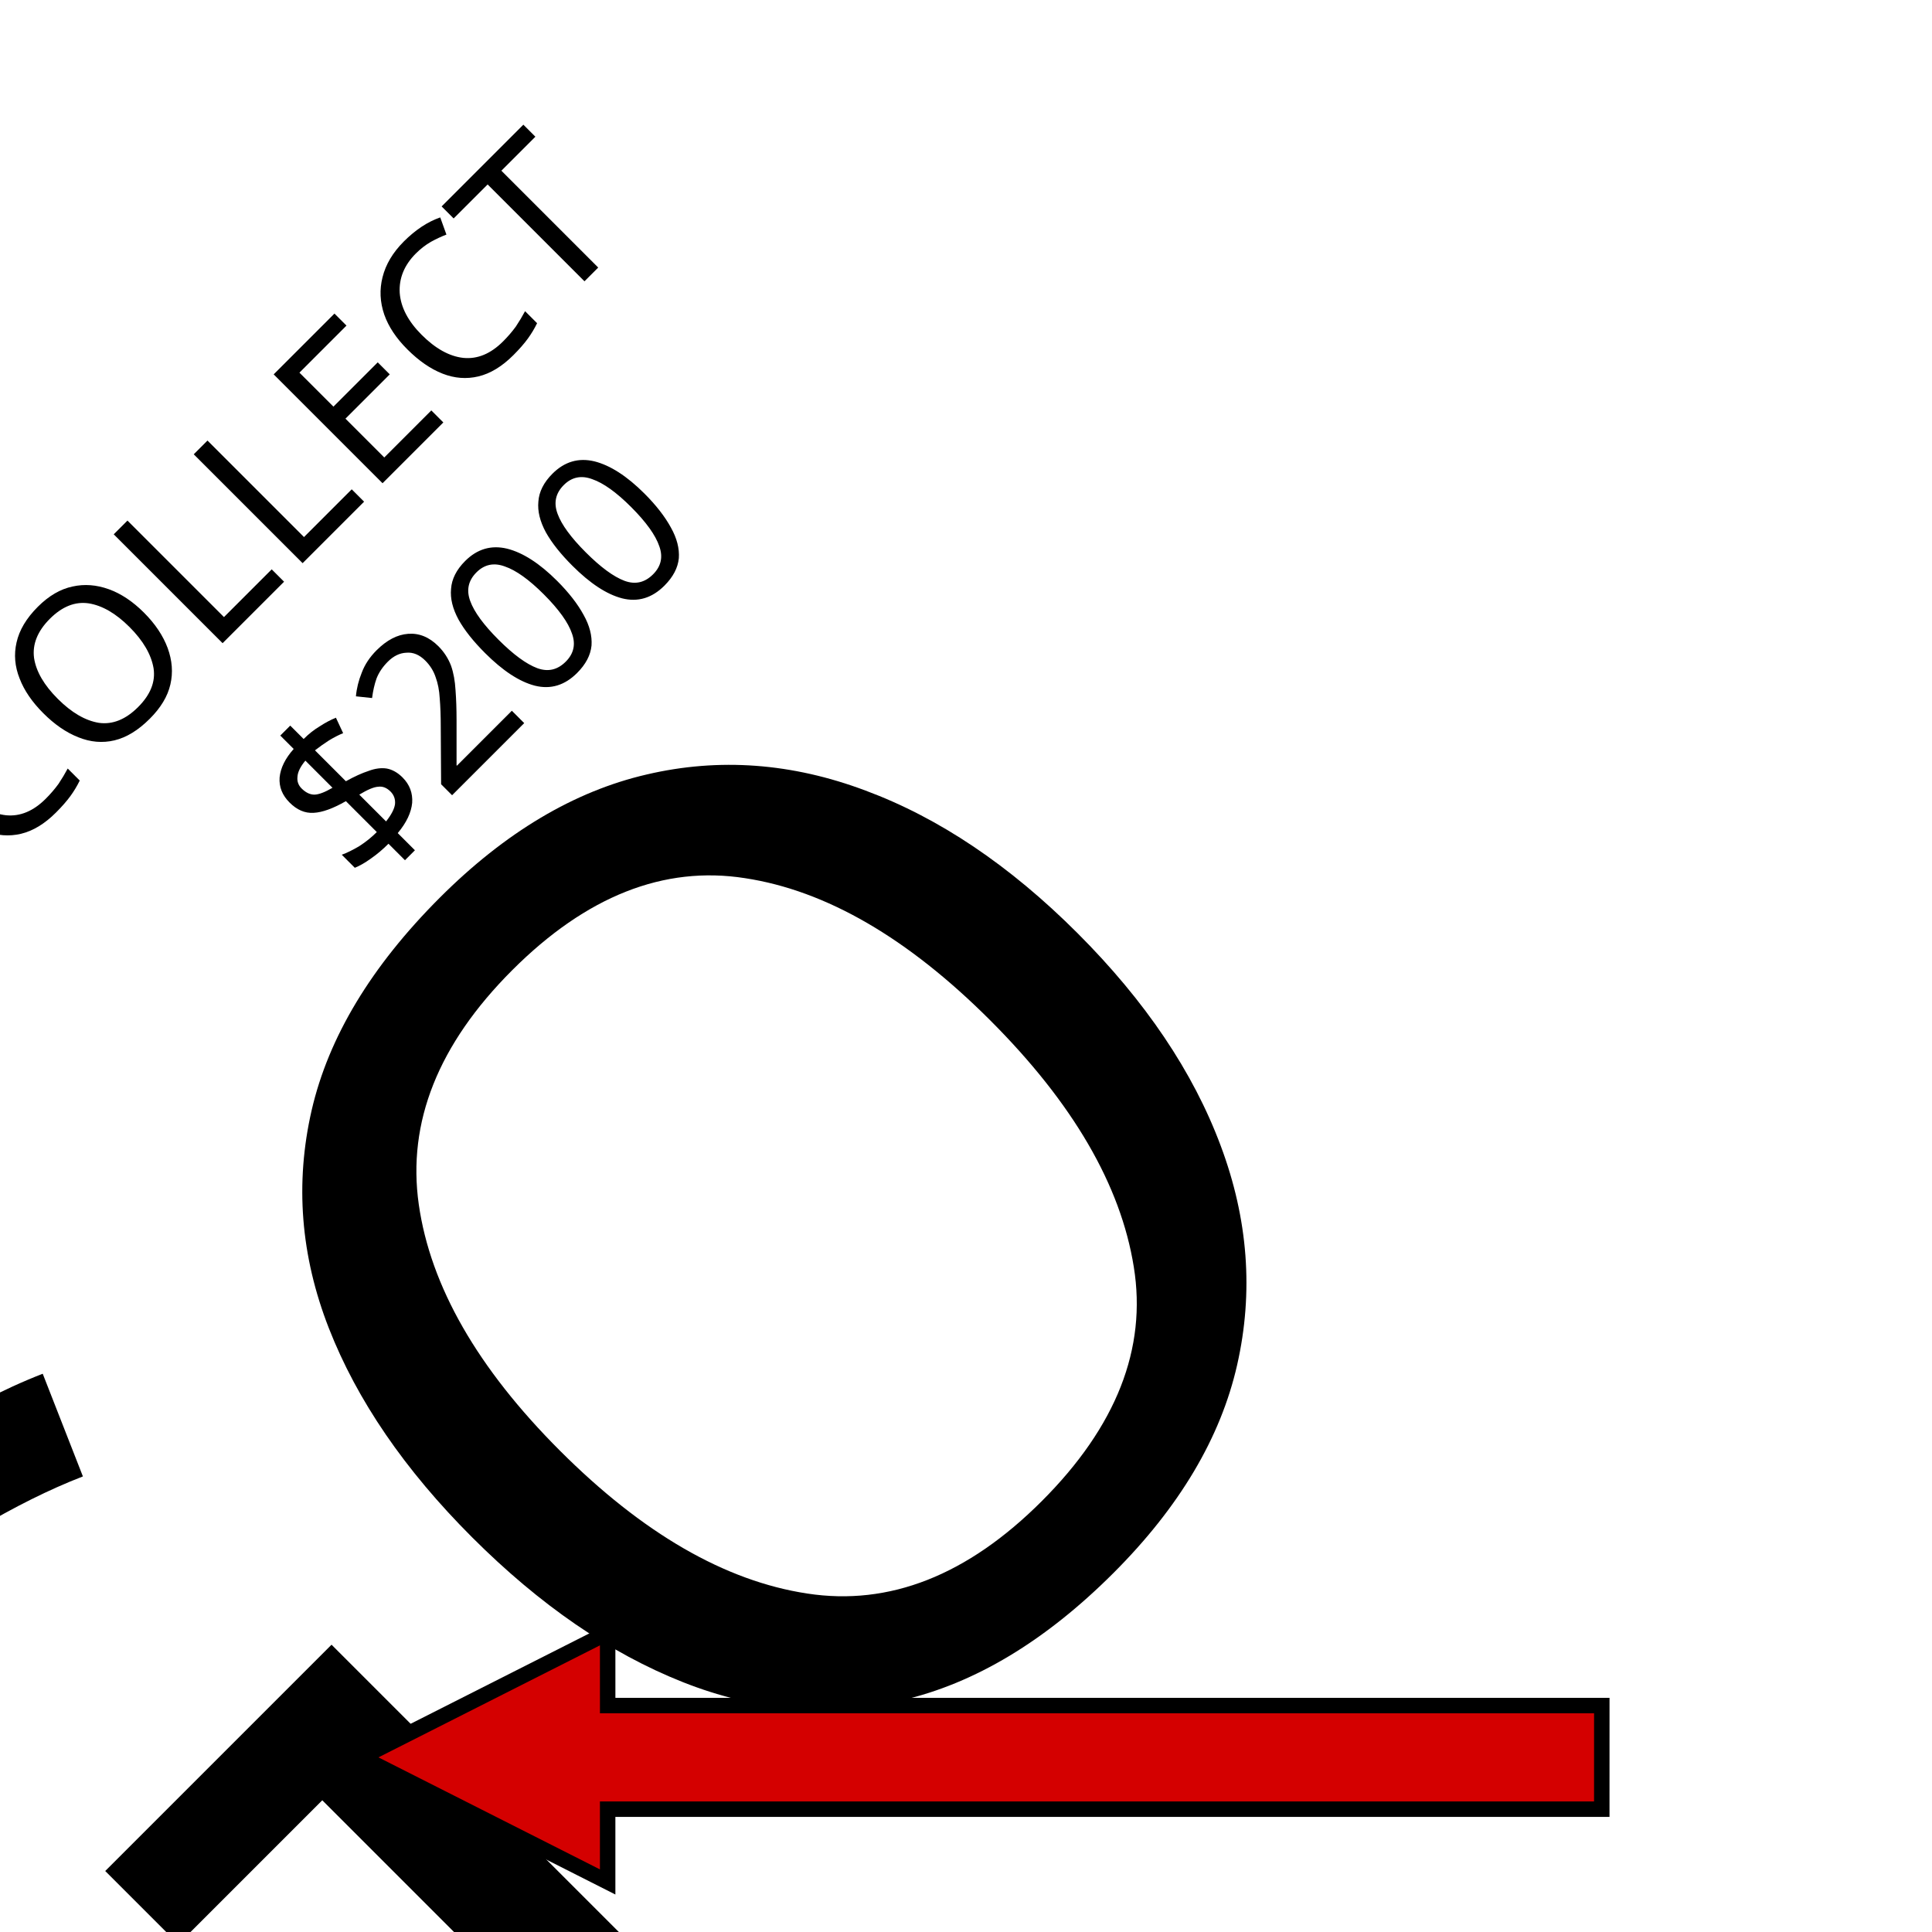
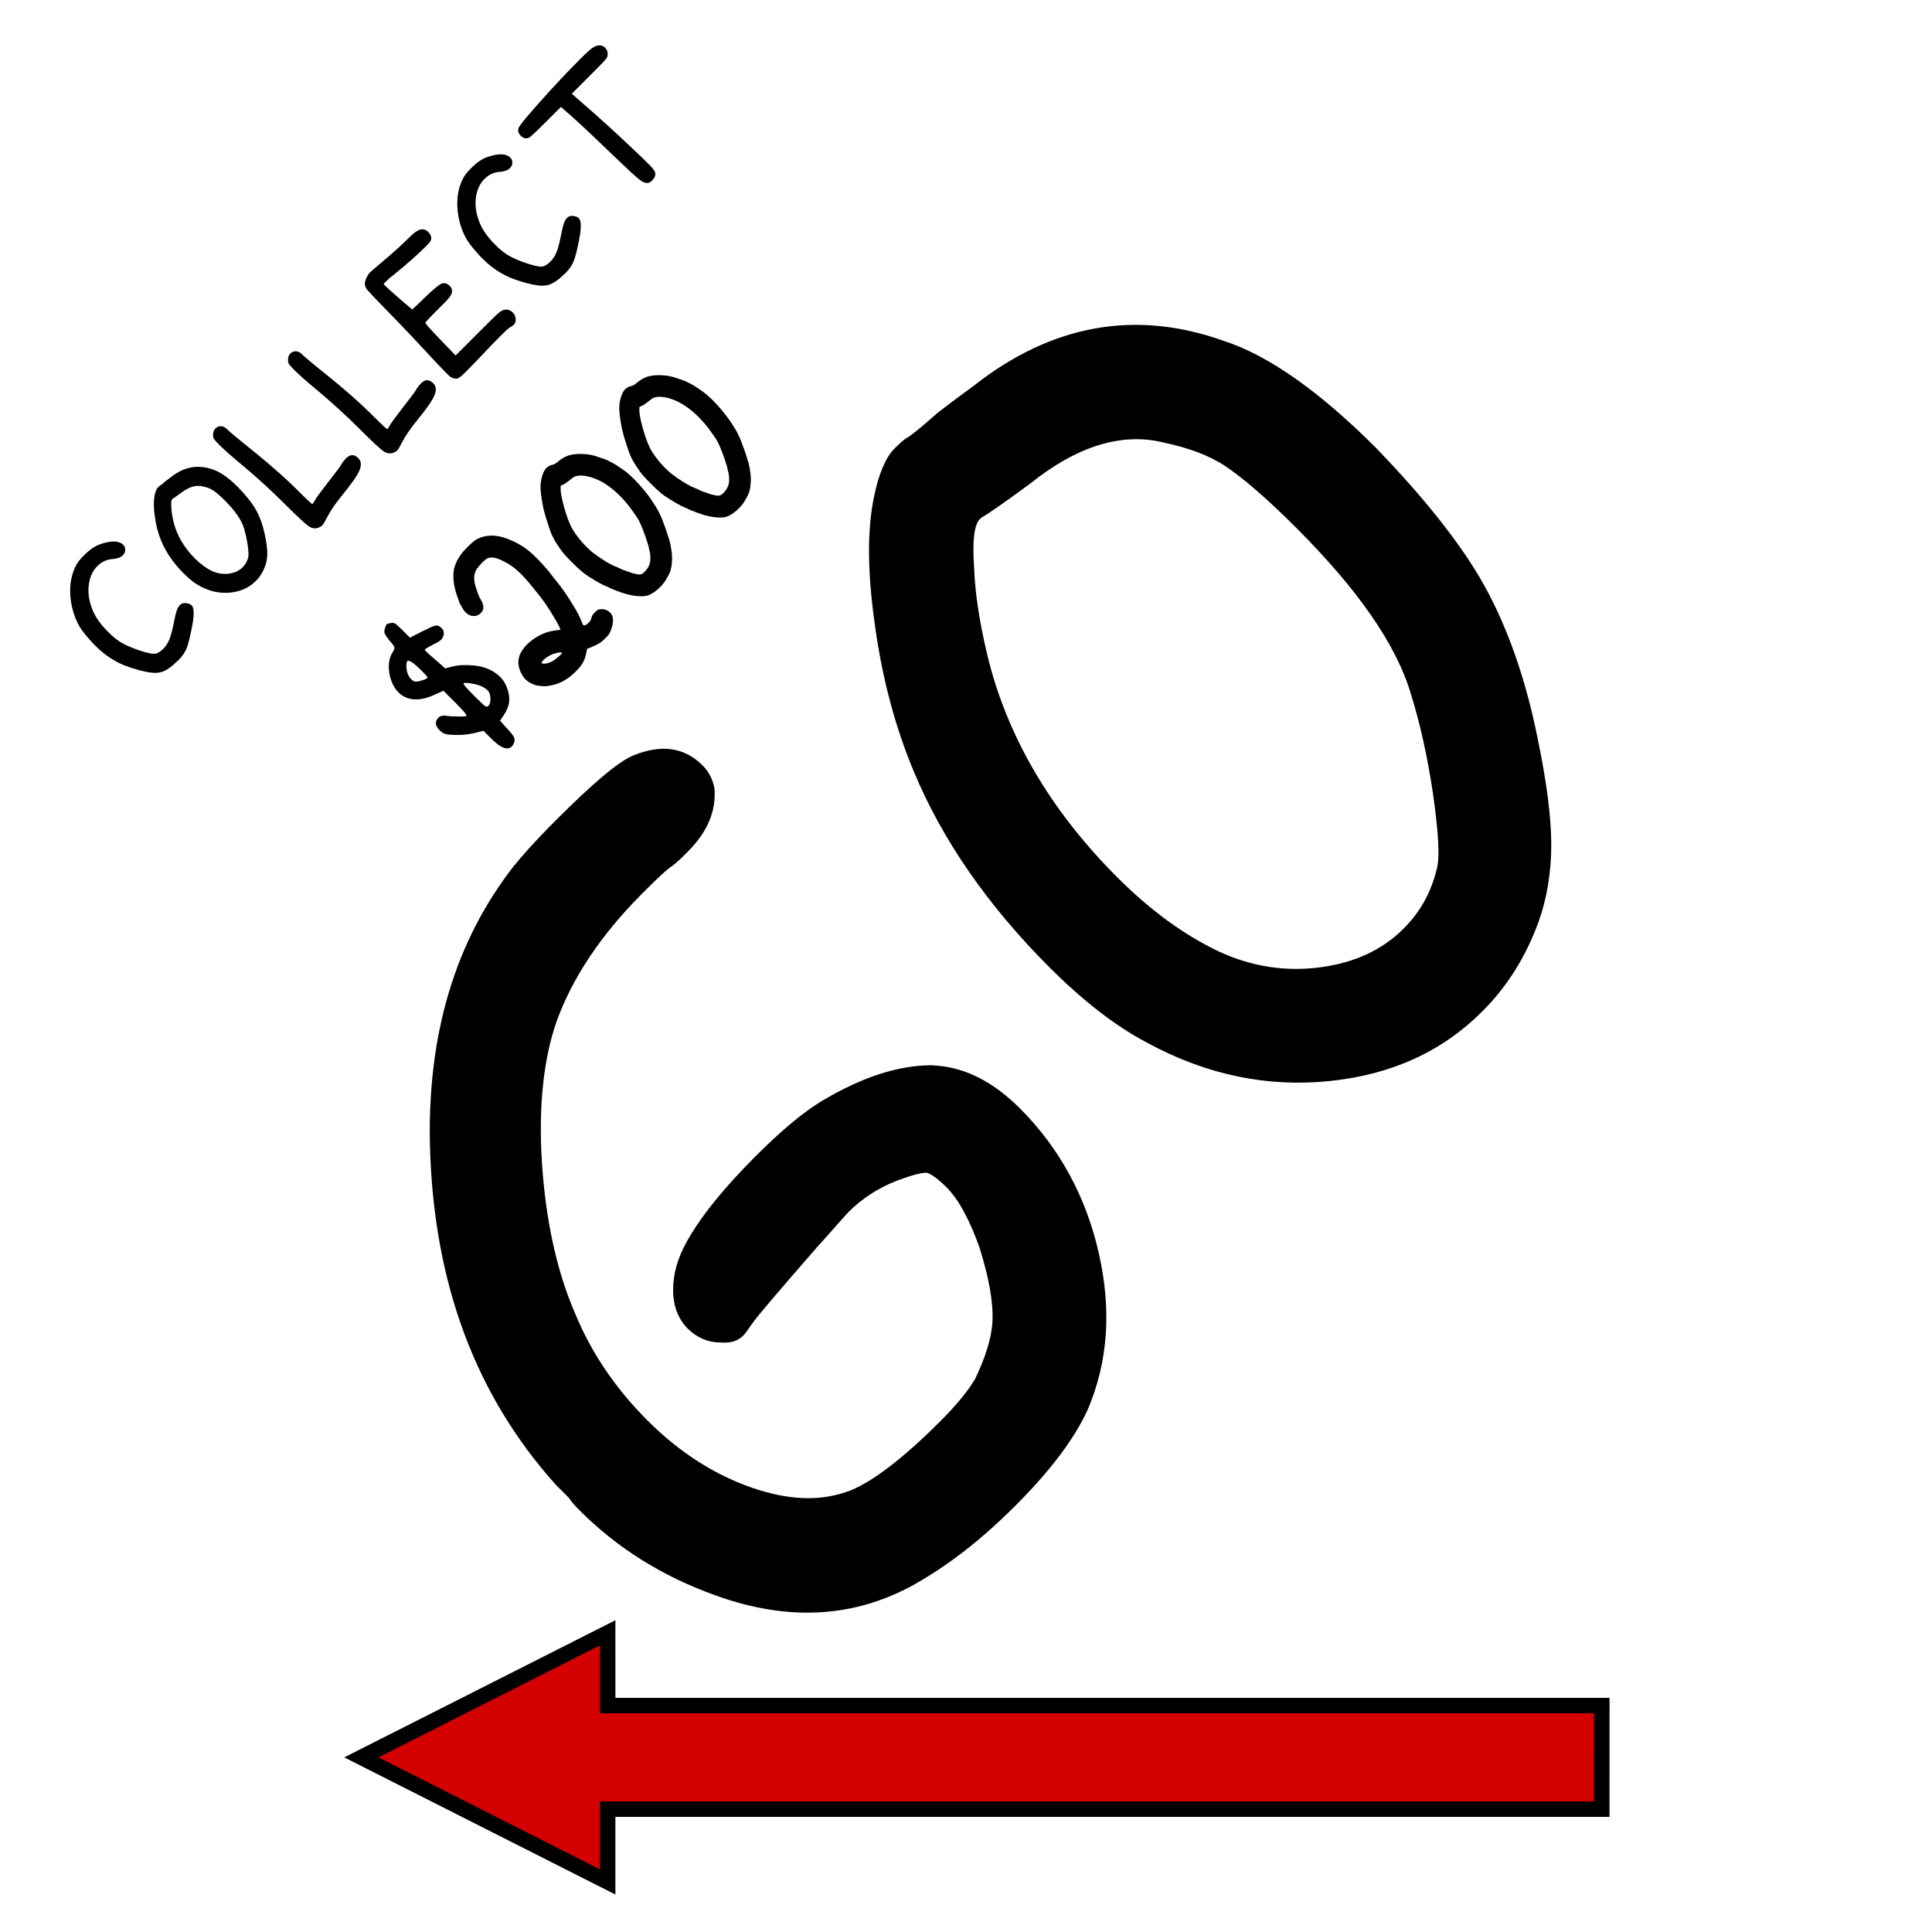
<svg xmlns="http://www.w3.org/2000/svg" xmlns:xlink="http://www.w3.org/1999/xlink" width="50mm" height="50mm" viewBox="0 0 50 50" version="1.1" id="svg1" xml:space="preserve">
  <defs id="defs1">
    <linearGradient id="swatch2">
      <stop style="stop-color:#000000;stop-opacity:1;" offset="0" id="stop2" />
    </linearGradient>
    <linearGradient xlink:href="#swatch2" id="linearGradient2" x1="-51.799" y1="26.68" x2="-16.836" y2="26.68" gradientUnits="userSpaceOnUse" gradientTransform="matrix(-0.8070705,-0.8070705,0.7071068,-0.7071068,-3.908096,-2.977815)" />
  </defs>
  <g id="layer1" transform="matrix(0,1.211292,-1.211292,0,54.92251,-6.456646)">
    <g id="g2" transform="matrix(0.4696016,0.4696016,-0.4696016,0.4696016,25.59535,1.590927)">
-       <text xml:space="preserve" style="font-style:normal;font-weight:normal;font-size:4.682px;font-family:sans-serif;fill:#000000;fill-opacity:1;stroke:none;stroke-width:0.148" x="-24.911" y="-48.465" id="text1" transform="scale(-1)">
-         <tspan id="tspan1" style="font-style:normal;font-variant:normal;font-weight:500;font-stretch:normal;font-size:6.943px;font-family:isaiahFont;-inkscape-font-specification:'isaiahFont, Medium';font-variant-ligatures:normal;font-variant-caps:normal;font-variant-numeric:normal;font-variant-east-asian:normal;text-align:center;text-anchor:middle;stroke-width:0.148" x="-24.911" y="-48.465">COLLECT</tspan>
-         <tspan style="font-style:normal;font-variant:normal;font-weight:500;font-stretch:normal;font-size:6.943px;font-family:isaiahFont;-inkscape-font-specification:'isaiahFont, Medium';font-variant-ligatures:normal;font-variant-caps:normal;font-variant-numeric:normal;font-variant-east-asian:normal;text-align:center;text-anchor:middle;stroke-width:0.148" x="-24.911" y="-39.786" id="tspan2">$200</tspan>
-       </text>
-       <text xml:space="preserve" style="font-style:normal;font-weight:normal;font-size:28.15px;font-family:sans-serif;fill:#000000;fill-opacity:1;stroke:none;stroke-width:0.148" x="-25.059" y="-7.467" id="text1-2" transform="scale(-1)">
-         <tspan id="tspan1-9" style="font-style:normal;font-variant:normal;font-weight:500;font-stretch:normal;font-size:41.746px;font-family:isaiahFont;-inkscape-font-specification:'isaiahFont, Medium';font-variant-ligatures:normal;font-variant-caps:normal;font-variant-numeric:normal;font-variant-east-asian:normal;text-align:center;text-anchor:middle;stroke-width:0.148" x="-25.059" y="-7.467">GO</tspan>
-       </text>
+       <g id="text1" style="font-size:4.682px;stroke-width:0.148" transform="scale(-1)" aria-label="COLLECT&#10;$200">
+         <path style="font-weight:500;font-size:6.943px;font-family:isaiahFont;-inkscape-font-specification:'isaiahFont, Medium';text-align:center;text-anchor:middle" d="m -36.2,-53.547 c 0.125,-0.049 0.271,-0.069 0.437,-0.069 0,0 0,0 0,0 0,0 0.111,0 0.111,0 0.229,0.007 0.417,0.049 0.562,0.125 0,0 0,0 0,0 0.326,0.16 0.493,0.34 0.493,0.528 0,0 0,0 0,0 0,0.062 -0.021,0.111 -0.069,0.16 -0.049,0.049 -0.104,0.069 -0.174,0.069 0,0 0,0 0,0 -0.104,0 -0.208,-0.049 -0.312,-0.139 0,0 0,0 0,0 -0.146,-0.132 -0.319,-0.194 -0.521,-0.194 0,0 0,0 0,0 -0.201,0 -0.403,0.069 -0.597,0.215 -0.194,0.146 -0.354,0.34 -0.472,0.597 0,0 0,0 0,0 -0.118,0.236 -0.181,0.542 -0.181,0.923 0,0 0,0 0,0 0,0.222 0.021,0.403 0.056,0.542 0.035,0.139 0.104,0.326 0.215,0.555 0,0 0,0 0,0 0.118,0.243 0.215,0.396 0.285,0.458 0.062,0.062 0.174,0.09 0.319,0.09 0,0 0,0 0,0 0.132,0 0.25,-0.028 0.368,-0.083 0.118,-0.049 0.299,-0.16 0.548,-0.326 0,0 0,0 0,0 0.201,-0.139 0.347,-0.208 0.451,-0.208 0,0 0,0 0,0 0.076,0 0.139,0.035 0.187,0.097 0,0 0,0 0,0 0.049,0.062 0.076,0.125 0.076,0.181 0,0 0,0 0,0 0,0.118 -0.167,0.285 -0.5,0.507 0,0 0,0 0,0 -0.271,0.181 -0.465,0.299 -0.597,0.354 -0.132,0.056 -0.285,0.083 -0.451,0.083 0,0 0,0 0,0 -0.014,0 -0.035,0 -0.062,-0.007 -0.028,0 -0.049,0 -0.069,0 0,0 0,0 0,0 -0.257,-0.007 -0.451,-0.056 -0.569,-0.139 -0.125,-0.076 -0.264,-0.25 -0.417,-0.514 0,0 0,0 0,0 -0.16,-0.278 -0.278,-0.535 -0.34,-0.771 -0.069,-0.229 -0.104,-0.493 -0.104,-0.785 0,0 0,0 0,0 0,-0.104 0,-0.181 0.007,-0.236 0,0 0,0 0,0 0.014,-0.299 0.049,-0.521 0.104,-0.68 0,0 0,0 0,0 0.111,-0.319 0.278,-0.597 0.493,-0.833 0.215,-0.236 0.451,-0.403 0.722,-0.5 z m 4.082,0.715 c -0.187,-0.028 -0.292,-0.049 -0.312,-0.056 0,0 0,0 0,0 0,0 -0.014,0 -0.014,0 -0.042,0 -0.111,0.056 -0.201,0.16 -0.097,0.104 -0.187,0.229 -0.278,0.375 0,0 0,0 0,0 -0.236,0.382 -0.354,0.833 -0.354,1.34 0,0 0,0 0,0 0,0.25 0.035,0.472 0.104,0.667 0,0 0,0 0,0 0.069,0.187 0.181,0.333 0.326,0.444 0.146,0.111 0.299,0.167 0.458,0.167 0,0 0,0 0,0 0.132,0 0.243,-0.035 0.347,-0.097 0,0 0,0 0,0 0.062,-0.035 0.153,-0.139 0.278,-0.305 0.118,-0.16 0.215,-0.312 0.292,-0.458 0,0 0,0 0,0 0.132,-0.243 0.194,-0.597 0.194,-1.062 0,0 0,0 0,0 0,-0.229 -0.014,-0.396 -0.035,-0.5 -0.021,-0.104 -0.069,-0.208 -0.146,-0.326 0,0 0,0 0,0 -0.118,-0.194 -0.34,-0.312 -0.66,-0.347 z m -0.639,-0.542 c 0.104,-0.069 0.194,-0.104 0.257,-0.104 0,0 0,0 0,0 0.035,0 0.069,0 0.09,0.007 0,0 0,0 0,0 0.028,0.007 0.097,0.014 0.208,0.021 0.111,0.014 0.194,0.028 0.243,0.035 0,0 0,0 0,0 0.521,0.062 0.896,0.319 1.111,0.771 0,0 0,0 0,0 0.118,0.229 0.174,0.562 0.174,0.986 0,0 0,0 0,0 -0.007,0.375 -0.042,0.687 -0.111,0.93 -0.069,0.243 -0.194,0.507 -0.375,0.778 0,0 0,0 0,0 -0.132,0.201 -0.25,0.354 -0.354,0.458 -0.104,0.104 -0.222,0.187 -0.34,0.243 0,0 0,0 0,0 -0.181,0.083 -0.361,0.125 -0.548,0.125 0,0 0,0 0,0 -0.305,0 -0.583,-0.104 -0.84,-0.312 -0.257,-0.208 -0.444,-0.486 -0.548,-0.84 0,0 0,0 0,0 -0.056,-0.181 -0.083,-0.396 -0.083,-0.653 0,0 0,0 0,0 0,-0.465 0.076,-0.889 0.229,-1.257 0,0 0,0 0,0 0.097,-0.236 0.229,-0.465 0.403,-0.694 0.167,-0.222 0.326,-0.389 0.486,-0.493 z m 2.708,-0.049 c 0.062,-0.062 0.125,-0.09 0.201,-0.09 0,0 0,0 0,0 0.069,0 0.125,0.028 0.174,0.076 0.049,0.056 0.069,0.125 0.069,0.215 0,0 0,0 0,0 0,0.118 0.035,0.514 0.111,1.187 0,0 0,0 0,0 0.069,0.701 0.104,1.277 0.104,1.743 0,0 0,0 0,0 0,0.472 0.007,0.708 0.028,0.708 0,0 0,0 0,0 0.021,0 0.076,-0.014 0.153,-0.035 0,0 0,0 0,0 0.069,-0.021 0.292,-0.056 0.673,-0.104 0.382,-0.049 0.597,-0.076 0.66,-0.09 0,0 0,0 0,0 0.118,-0.035 0.222,-0.049 0.319,-0.049 0,0 0,0 0,0 0.187,0 0.278,0.09 0.278,0.278 0,0 0,0 0,0 0,0.132 -0.083,0.236 -0.257,0.305 -0.174,0.069 -0.507,0.125 -0.993,0.174 0,0 0,0 0,0 -0.34,0.035 -0.604,0.09 -0.798,0.153 0,0 0,0 0,0 -0.16,0.049 -0.257,0.076 -0.305,0.076 0,0 0,0 0,0 -0.028,0 -0.069,-0.014 -0.132,-0.035 0,0 0,0 0,0 -0.104,-0.049 -0.174,-0.139 -0.194,-0.271 -0.021,-0.125 -0.035,-0.465 -0.035,-1.014 0,0 0,0 0,0 0,-0.618 -0.028,-1.208 -0.076,-1.784 0,0 0,0 0,0 -0.049,-0.493 -0.069,-0.854 -0.069,-1.076 0,0 0,0 0,0 0,-0.125 0.007,-0.208 0.014,-0.25 0.007,-0.035 0.035,-0.076 0.076,-0.118 z m 3.409,0 c 0.062,-0.062 0.125,-0.09 0.201,-0.09 0,0 0,0 0,0 0.069,0 0.125,0.028 0.174,0.076 0.049,0.056 0.069,0.125 0.069,0.215 0,0 0,0 0,0 0,0.118 0.035,0.514 0.111,1.187 0,0 0,0 0,0 0.069,0.701 0.104,1.277 0.104,1.743 0,0 0,0 0,0 0,0.472 0.007,0.708 0.028,0.708 0,0 0,0 0,0 0.021,0 0.076,-0.014 0.153,-0.035 0,0 0,0 0,0 0.069,-0.021 0.292,-0.056 0.673,-0.104 0.382,-0.049 0.597,-0.076 0.66,-0.09 0,0 0,0 0,0 0.118,-0.035 0.222,-0.049 0.319,-0.049 0,0 0,0 0,0 0.187,0 0.278,0.09 0.278,0.278 0,0 0,0 0,0 0,0.132 -0.083,0.236 -0.257,0.305 -0.174,0.069 -0.507,0.125 -0.993,0.174 0,0 0,0 0,0 -0.34,0.035 -0.604,0.09 -0.798,0.153 0,0 0,0 0,0 -0.16,0.049 -0.257,0.076 -0.305,0.076 0,0 0,0 0,0 -0.028,0 -0.069,-0.014 -0.132,-0.035 0,0 0,0 0,0 -0.104,-0.049 -0.174,-0.139 -0.194,-0.271 -0.021,-0.125 -0.035,-0.465 -0.035,-1.014 0,0 0,0 0,0 0,-0.618 -0.028,-1.208 -0.076,-1.784 0,0 0,0 0,0 -0.049,-0.493 -0.069,-0.854 -0.069,-1.076 0,0 0,0 0,0 0,-0.125 0.007,-0.208 0.014,-0.25 0.007,-0.035 0.035,-0.076 0.076,-0.118 z m 3.673,-0.09 c 0.021,-0.007 0.042,-0.007 0.062,-0.014 0.021,-0.007 0.042,-0.007 0.056,-0.014 0.014,-0.007 0.028,-0.007 0.028,-0.007 0,0 0,0 0,0 0.028,0 0.25,0.014 0.66,0.049 0.41,0.035 0.75,0.049 1.007,0.049 0,0 0,0 0,0 0.201,0 0.347,0.014 0.437,0.049 0.09,0.035 0.146,0.097 0.167,0.187 0,0 0,0 0,0 0.007,0.014 0.007,0.035 0.007,0.069 0,0 0,0 0,0 0,0.132 -0.049,0.222 -0.139,0.257 0,0 0,0 0,0 -0.028,0.014 -0.111,0.021 -0.257,0.021 0,0 0,0 0,0 -0.354,0 -0.805,-0.028 -1.354,-0.083 0,0 0,0 0,0 -0.132,-0.021 -0.257,-0.028 -0.375,-0.028 0,0 0,0 0,0 -0.042,0 -0.069,0.007 -0.069,0.007 0,0 0,0 0,0 -0.007,0.021 -0.007,0.042 -0.007,0.069 0,0 0,0 0,0 0,0.132 0.014,0.361 0.035,0.673 0.021,0.312 0.042,0.486 0.042,0.486 0,0 0.187,0.014 0.542,0.014 0,0 0,0 0,0 0.368,0.007 0.597,0.028 0.701,0.062 0.097,0.035 0.146,0.125 0.146,0.257 0,0 0,0 0,0 0,0.069 -0.035,0.132 -0.097,0.181 0,0 0,0 0,0 -0.062,0.049 -0.208,0.069 -0.43,0.069 0,0 0,0 0,0 0,0 -0.257,0 -0.257,0 0,0 -0.229,0 -0.229,0 -0.243,0 -0.368,0.007 -0.382,0.021 0,0 0,0 0,0 -0.021,0.028 -0.035,0.271 -0.042,0.736 0,0 0,0 0,0 0,0 -0.014,0.694 -0.014,0.694 0,0 1.021,0 1.021,0 0.451,0 0.743,0 0.868,0.007 0.118,0.007 0.201,0.028 0.25,0.056 0,0 0,0 0,0 0.09,0.056 0.139,0.146 0.139,0.264 0,0 0,0 0,0 0,0.097 -0.042,0.181 -0.118,0.243 0,0 0,0 0,0 -0.042,0.035 -0.083,0.056 -0.125,0.056 0,0 0,0 0,0 -0.035,0 -0.083,-0.007 -0.146,-0.028 0,0 0,0 0,0 -0.069,-0.014 -0.194,-0.021 -0.375,-0.021 0,0 0,0 0,0 -0.312,0 -0.604,0.007 -0.868,0.014 0,0 0,0 0,0 -0.271,0.007 -0.542,0.014 -0.819,0.014 0,0 0,0 0,0 -0.187,0 -0.299,-0.021 -0.333,-0.056 0,0 0,0 0,0 -0.049,-0.049 -0.083,-0.111 -0.097,-0.181 0,0 0,0 0,0 -0.007,-0.014 -0.007,-0.076 -0.007,-0.194 0,0 0,0 0,0 0,-0.222 0.007,-0.493 0.021,-0.812 0,0 0,0 0,0 0.021,-0.555 0.042,-1.194 0.049,-1.923 0,0 0,0 0,0 0.007,-0.514 0.014,-0.819 0.021,-0.91 0.007,-0.09 0.028,-0.16 0.069,-0.208 0,0 0,0 0,0 0.049,-0.056 0.125,-0.097 0.215,-0.125 z m 4.381,-0.035 c 0.125,-0.049 0.271,-0.069 0.437,-0.069 0,0 0,0 0,0 0,0 0.111,0 0.111,0 0.229,0.007 0.417,0.049 0.562,0.125 0,0 0,0 0,0 0.326,0.16 0.493,0.34 0.493,0.528 0,0 0,0 0,0 0,0.062 -0.021,0.111 -0.069,0.16 -0.049,0.049 -0.104,0.069 -0.174,0.069 0,0 0,0 0,0 -0.104,0 -0.208,-0.049 -0.312,-0.139 0,0 0,0 0,0 -0.146,-0.132 -0.319,-0.194 -0.521,-0.194 0,0 0,0 0,0 -0.201,0 -0.403,0.069 -0.597,0.215 -0.194,0.146 -0.354,0.34 -0.472,0.597 0,0 0,0 0,0 -0.118,0.236 -0.181,0.542 -0.181,0.923 0,0 0,0 0,0 0,0.222 0.021,0.403 0.056,0.542 0.035,0.139 0.104,0.326 0.215,0.555 0,0 0,0 0,0 0.118,0.243 0.215,0.396 0.285,0.458 0.062,0.062 0.174,0.09 0.319,0.09 0,0 0,0 0,0 0.132,0 0.25,-0.028 0.368,-0.083 0.118,-0.049 0.299,-0.16 0.548,-0.326 0,0 0,0 0,0 0.201,-0.139 0.347,-0.208 0.451,-0.208 0,0 0,0 0,0 0.076,0 0.139,0.035 0.187,0.097 0,0 0,0 0,0 0.049,0.062 0.076,0.125 0.076,0.181 0,0 0,0 0,0 0,0.118 -0.167,0.285 -0.5,0.507 0,0 0,0 0,0 -0.271,0.181 -0.465,0.299 -0.597,0.354 -0.132,0.056 -0.285,0.083 -0.451,0.083 0,0 0,0 0,0 -0.014,0 -0.035,0 -0.062,-0.007 -0.028,0 -0.049,0 -0.069,0 0,0 0,0 0,0 -0.257,-0.007 -0.451,-0.056 -0.569,-0.139 -0.125,-0.076 -0.264,-0.25 -0.417,-0.514 0,0 0,0 0,0 -0.16,-0.278 -0.278,-0.535 -0.34,-0.771 -0.069,-0.229 -0.104,-0.493 -0.104,-0.785 0,0 0,0 0,0 0,-0.104 0,-0.181 0.007,-0.236 0,0 0,0 0,0 0.014,-0.299 0.049,-0.521 0.104,-0.68 0,0 0,0 0,0 0.111,-0.319 0.278,-0.597 0.493,-0.833 0.215,-0.236 0.451,-0.403 0.722,-0.5 z m 4.2,-0.042 c 0.43,-0.021 0.826,-0.028 1.194,-0.028 0,0 0,0 0,0 0.319,0 0.514,0.007 0.59,0.028 0,0 0,0 0,0 0.09,0.021 0.16,0.056 0.208,0.104 0.049,0.056 0.069,0.118 0.069,0.181 0,0 0,0 0,0 0,0.076 -0.028,0.139 -0.09,0.201 0,0 0,0 0,0 -0.035,0.035 -0.083,0.062 -0.132,0.069 -0.049,0.007 -0.187,0.014 -0.403,0.014 0,0 0,0 0,0 0,0 -0.368,0 -0.368,0 0,0 -0.812,0 -0.812,0 0,0 0.021,0.347 0.021,0.347 0.056,0.757 0.097,1.59 0.118,2.499 0,0 0,0 0,0 0.007,0.174 0.007,0.361 0.007,0.562 0,0 0,0 0,0 0,0.16 -0.021,0.264 -0.062,0.305 0,0 0,0 0,0 -0.049,0.062 -0.132,0.09 -0.25,0.09 0,0 0,0 0,0 -0.049,0 -0.09,-0.014 -0.125,-0.035 0,0 0,0 0,0 -0.069,-0.049 -0.111,-0.146 -0.125,-0.285 -0.021,-0.132 -0.035,-0.548 -0.049,-1.243 0,0 0,0 0,0 -0.014,-0.84 -0.035,-1.437 -0.056,-1.777 0,0 0,0 0,0 0,0 -0.028,-0.41 -0.028,-0.41 0,0 -0.673,0 -0.673,0 -0.451,0 -0.701,-0.007 -0.757,-0.028 0,0 0,0 0,0 -0.09,-0.035 -0.139,-0.111 -0.139,-0.229 0,0 0,0 0,0 0,-0.104 0.042,-0.181 0.118,-0.222 0,0 0,0 0,0 0.083,-0.049 0.667,-0.097 1.743,-0.146 z" id="path1" />
+         <path style="font-weight:500;font-size:6.943px;font-family:isaiahFont;-inkscape-font-specification:'isaiahFont, Medium';text-align:center;text-anchor:middle" d="m -29.826,-41.883 c -0.09,-0.125 -0.153,-0.187 -0.181,-0.187 -0.028,0 -0.042,0.181 -0.042,0.535 0,0.271 0.007,0.424 0.014,0.472 0.007,0.049 0.042,0.069 0.09,0.069 0.049,0 0.111,-0.028 0.174,-0.09 0.062,-0.056 0.111,-0.118 0.139,-0.194 0.007,-0.028 0.014,-0.056 0.014,-0.076 0,-0.16 -0.069,-0.333 -0.208,-0.528 z m -0.875,-1.84 c -0.021,-0.09 -0.042,-0.132 -0.076,-0.132 -0.035,0 -0.09,0.042 -0.167,0.125 -0.104,0.118 -0.16,0.243 -0.16,0.375 0,0.056 0.007,0.097 0.028,0.132 0.021,0.035 0.083,0.083 0.174,0.132 0.09,0.049 0.153,0.076 0.201,0.076 0.021,0 0.028,-0.097 0.028,-0.292 0,-0.167 -0.007,-0.305 -0.028,-0.417 z m 0.174,-1.396 c 0.062,-0.028 0.097,-0.042 0.118,-0.042 0.021,0 0.062,0.021 0.125,0.069 0.042,0.028 0.069,0.062 0.083,0.111 0.007,0.049 0.014,0.146 0.014,0.299 0,0 0,0.354 0,0.354 0,0 0.451,0.146 0.451,0.146 0.181,0.062 0.305,0.104 0.368,0.139 0.062,0.035 0.097,0.069 0.104,0.111 0.007,0.028 0.014,0.069 0.014,0.118 0,0.09 -0.049,0.16 -0.139,0.208 -0.049,0.021 -0.09,0.035 -0.125,0.035 -0.056,0 -0.153,-0.021 -0.292,-0.069 -0.146,-0.049 -0.243,-0.076 -0.305,-0.076 0,0 -0.014,0 -0.014,0 -0.007,0.021 -0.007,0.049 -0.007,0.083 0,0.09 0.007,0.215 0.021,0.368 0,0 0.028,0.437 0.028,0.437 0,0 0.187,0.111 0.187,0.111 0.132,0.076 0.271,0.187 0.417,0.347 0.299,0.312 0.451,0.639 0.451,0.979 0,0.146 -0.028,0.271 -0.076,0.375 -0.076,0.181 -0.174,0.312 -0.285,0.403 -0.118,0.09 -0.264,0.153 -0.451,0.187 0,0 -0.187,0.035 -0.187,0.035 0,0 -0.014,0.292 -0.014,0.292 -0.007,0.201 -0.021,0.333 -0.042,0.396 -0.021,0.062 -0.062,0.104 -0.139,0.139 -0.042,0.021 -0.083,0.028 -0.125,0.028 -0.035,0 -0.069,-0.007 -0.104,-0.028 -0.118,-0.062 -0.181,-0.271 -0.181,-0.618 0,0 0,-0.354 0,-0.354 0,0 -0.264,-0.16 -0.264,-0.16 -0.167,-0.104 -0.333,-0.236 -0.493,-0.41 -0.104,-0.111 -0.167,-0.187 -0.187,-0.236 -0.028,-0.049 -0.042,-0.118 -0.042,-0.208 0,-0.201 0.083,-0.305 0.257,-0.312 0.076,0 0.153,0.042 0.215,0.125 0.062,0.09 0.153,0.187 0.264,0.299 0.111,0.118 0.181,0.174 0.201,0.174 0.035,0 0.049,-0.181 0.049,-0.548 0,0 0,-0.548 0,-0.548 0,0 -0.333,-0.125 -0.333,-0.125 -0.382,-0.146 -0.618,-0.368 -0.701,-0.653 -0.021,-0.083 -0.028,-0.146 -0.028,-0.194 0,-0.229 0.083,-0.451 0.243,-0.673 0.16,-0.215 0.347,-0.347 0.555,-0.389 0.076,-0.021 0.118,-0.042 0.139,-0.069 0.014,-0.021 0.028,-0.097 0.035,-0.222 0.014,-0.153 0.035,-0.257 0.056,-0.312 0.021,-0.049 0.069,-0.09 0.139,-0.118 z m 4.055,0.062 c 0.326,0.076 0.597,0.333 0.757,0.708 0.194,0.451 0.243,0.764 0.215,1.361 -0.014,0.187 -0.021,0.375 -0.035,0.424 -0.007,0.042 -0.021,0.146 -0.028,0.229 -0.042,0.389 -0.076,0.597 -0.215,1.146 -0.035,0.139 -0.097,0.312 -0.153,0.437 -0.035,0.083 -0.035,0.09 -0.007,0.111 0.021,0.021 0.062,0.035 0.132,0.035 0.09,0.007 0.111,0 0.194,-0.042 0.076,-0.042 0.097,-0.049 0.208,-0.049 0.104,0 0.125,0 0.181,0.042 0.139,0.104 0.194,0.271 0.139,0.424 -0.049,0.118 -0.208,0.25 -0.417,0.326 -0.069,0.028 -0.118,0.035 -0.25,0.035 -0.201,0 -0.299,-0.021 -0.562,-0.132 0,0 -0.097,-0.042 -0.097,-0.042 0,0 -0.083,0.056 -0.083,0.056 -0.229,0.153 -0.375,0.201 -0.68,0.201 -0.43,0 -0.715,-0.097 -1.021,-0.34 -0.062,-0.049 -0.208,-0.229 -0.236,-0.305 -0.083,-0.181 -0.097,-0.34 -0.049,-0.507 0.056,-0.194 0.139,-0.326 0.278,-0.43 0.222,-0.16 0.583,-0.187 0.993,-0.069 0.201,0.062 0.375,0.153 0.542,0.292 0.049,0.042 0.09,0.056 0.09,0.056 0.014,-0.021 0.083,-0.229 0.104,-0.319 0.035,-0.146 0.062,-0.243 0.076,-0.305 0.035,-0.139 0.09,-0.43 0.111,-0.611 0.007,-0.069 0.014,-0.187 0.028,-0.264 0.076,-0.694 0.062,-0.993 -0.076,-1.389 -0.076,-0.229 -0.181,-0.361 -0.299,-0.396 -0.083,-0.028 -0.333,-0.021 -0.458,0 -0.222,0.049 -0.347,0.174 -0.507,0.507 -0.062,0.139 -0.097,0.208 -0.097,0.229 0,0 -0.014,0.062 -0.035,0.118 -0.035,0.125 -0.125,0.222 -0.215,0.236 -0.097,0.021 -0.194,0 -0.257,-0.049 -0.118,-0.09 -0.16,-0.208 -0.139,-0.389 0.014,-0.076 0.056,-0.229 0.083,-0.292 0.007,-0.014 0.028,-0.049 0.042,-0.083 0.194,-0.444 0.458,-0.757 0.743,-0.868 0.125,-0.056 0.194,-0.069 0.347,-0.097 0.181,-0.028 0.507,-0.028 0.653,0.007 z m -1.291,4.291 c -0.028,0.049 0.097,0.153 0.257,0.208 0.083,0.035 0.41,0.062 0.43,0.035 0.035,-0.028 -0.201,-0.187 -0.326,-0.215 -0.028,-0.007 -0.076,-0.021 -0.104,-0.028 -0.076,-0.021 -0.243,-0.021 -0.257,0 z m 4.735,-4.263 c 0.062,0.042 0.097,0.049 0.201,0.062 0.312,0.028 0.486,0.118 0.729,0.368 0.139,0.146 0.243,0.299 0.326,0.486 0.097,0.194 0.111,0.222 0.132,0.305 0.014,0.042 0.035,0.097 0.042,0.125 0.028,0.09 0.056,0.236 0.09,0.43 0.049,0.326 0.028,0.826 -0.042,1.229 -0.056,0.299 -0.09,0.444 -0.174,0.66 -0.021,0.056 -0.035,0.09 -0.09,0.201 -0.035,0.097 -0.229,0.479 -0.278,0.562 -0.139,0.229 -0.285,0.41 -0.451,0.542 -0.062,0.056 -0.132,0.097 -0.132,0.097 0,0 -0.028,0.007 -0.035,0.021 -0.042,0.035 -0.229,0.097 -0.361,0.125 -0.25,0.056 -0.562,0.028 -0.743,-0.062 -0.194,-0.097 -0.437,-0.424 -0.59,-0.785 -0.042,-0.09 -0.083,-0.187 -0.09,-0.208 -0.014,-0.028 -0.021,-0.049 -0.021,-0.062 0,0 -0.007,-0.035 -0.021,-0.056 -0.049,-0.118 -0.09,-0.236 -0.132,-0.403 -0.014,-0.049 -0.028,-0.111 -0.035,-0.146 -0.062,-0.243 -0.083,-0.41 -0.083,-0.805 0,-0.305 0.007,-0.424 0.028,-0.535 0.049,-0.271 0.069,-0.375 0.146,-0.583 0.028,-0.076 0.181,-0.382 0.25,-0.507 0.028,-0.049 0.062,-0.118 0.083,-0.146 0.09,-0.174 0.319,-0.486 0.458,-0.639 0.139,-0.146 0.305,-0.257 0.479,-0.312 0.104,-0.035 0.222,-0.021 0.312,0.035 z m -0.347,0.743 c -0.181,0.181 -0.521,0.791 -0.625,1.118 -0.09,0.278 -0.132,0.757 -0.09,1.076 0.035,0.25 0.097,0.548 0.153,0.701 0.014,0.035 0.028,0.076 0.035,0.097 0.014,0.021 0.028,0.076 0.049,0.118 0.014,0.042 0.035,0.097 0.042,0.118 0.007,0.021 0.021,0.049 0.028,0.069 0.007,0.014 0.042,0.076 0.069,0.139 0.028,0.069 0.083,0.167 0.118,0.215 0.083,0.132 0.132,0.153 0.299,0.146 0.146,-0.014 0.222,-0.042 0.333,-0.125 0.069,-0.056 0.208,-0.222 0.208,-0.25 0,0 0.007,-0.021 0.021,-0.035 0.083,-0.097 0.326,-0.604 0.41,-0.854 0.042,-0.132 0.049,-0.167 0.09,-0.43 0.139,-0.826 -0.007,-1.576 -0.389,-1.958 -0.097,-0.09 -0.167,-0.125 -0.319,-0.132 -0.132,-0.014 -0.271,-0.042 -0.319,-0.069 -0.042,-0.021 -0.035,-0.021 -0.111,0.056 z m 3.93,-0.743 c 0.062,0.042 0.097,0.049 0.201,0.062 0.312,0.028 0.486,0.118 0.729,0.368 0.139,0.146 0.243,0.299 0.326,0.486 0.097,0.194 0.111,0.222 0.132,0.305 0.014,0.042 0.035,0.097 0.042,0.125 0.028,0.09 0.056,0.236 0.09,0.43 0.049,0.326 0.028,0.826 -0.042,1.229 -0.056,0.299 -0.09,0.444 -0.174,0.66 -0.021,0.056 -0.035,0.09 -0.09,0.201 -0.035,0.097 -0.229,0.479 -0.278,0.562 -0.139,0.229 -0.285,0.41 -0.451,0.542 -0.062,0.056 -0.132,0.097 -0.132,0.097 0,0 -0.028,0.007 -0.035,0.021 -0.042,0.035 -0.229,0.097 -0.361,0.125 -0.25,0.056 -0.562,0.028 -0.743,-0.062 -0.194,-0.097 -0.437,-0.424 -0.59,-0.785 -0.042,-0.09 -0.083,-0.187 -0.09,-0.208 -0.014,-0.028 -0.021,-0.049 -0.021,-0.062 0,0 -0.007,-0.035 -0.021,-0.056 -0.049,-0.118 -0.09,-0.236 -0.132,-0.403 -0.014,-0.049 -0.028,-0.111 -0.035,-0.146 -0.062,-0.243 -0.083,-0.41 -0.083,-0.805 0,-0.305 0.007,-0.424 0.028,-0.535 0.049,-0.271 0.069,-0.375 0.146,-0.583 0.028,-0.076 0.181,-0.382 0.25,-0.507 0.028,-0.049 0.062,-0.118 0.083,-0.146 0.09,-0.174 0.319,-0.486 0.458,-0.639 0.139,-0.146 0.305,-0.257 0.479,-0.312 0.104,-0.035 0.222,-0.021 0.312,0.035 z m -0.347,0.743 c -0.181,0.181 -0.521,0.791 -0.625,1.118 -0.09,0.278 -0.132,0.757 -0.09,1.076 0.035,0.25 0.097,0.548 0.153,0.701 0.014,0.035 0.028,0.076 0.035,0.097 0.014,0.021 0.028,0.076 0.049,0.118 0.014,0.042 0.035,0.097 0.042,0.118 0.007,0.021 0.021,0.049 0.028,0.069 0.007,0.014 0.042,0.076 0.069,0.139 0.028,0.069 0.083,0.167 0.118,0.215 0.083,0.132 0.132,0.153 0.299,0.146 0.146,-0.014 0.222,-0.042 0.333,-0.125 0.069,-0.056 0.208,-0.222 0.208,-0.25 0,0 0.007,-0.021 0.021,-0.035 0.083,-0.097 0.326,-0.604 0.41,-0.854 0.042,-0.132 0.049,-0.167 0.09,-0.43 0.139,-0.826 -0.007,-1.576 -0.389,-1.958 -0.097,-0.09 -0.167,-0.125 -0.319,-0.132 -0.132,-0.014 -0.271,-0.042 -0.319,-0.069 -0.042,-0.021 -0.035,-0.021 -0.111,0.056 z" id="path2" />
+       </g>
+       <path style="font-weight:500;font-size:41.746px;font-family:isaiahFont;-inkscape-font-specification:'isaiahFont, Medium';text-align:center;text-anchor:middle;stroke-width:0.148" d="m -32.99,-36.772 c 0.376,-0.042 1.002,-0.083 1.962,-0.083 0,0 0,0 0,0 1.67,0 2.755,0.083 3.256,0.292 0,0 0,0 0,0 0.877,0.376 1.336,0.96 1.336,1.795 0,0 0,0 0,0 0,0.292 -0.083,0.543 -0.25,0.793 0,0 0,0 0,0 -0.459,0.543 -1.127,0.835 -2.046,0.835 0,0 0,0 0,0 -0.292,0 -0.543,0 -0.751,-0.042 0,0 0,0 0,0 -0.292,-0.042 -0.71,-0.042 -1.252,-0.042 0,0 0,0 0,0 -1.879,0 -3.507,0.334 -4.843,0.96 0,0 0,0 0,0 -1.127,0.543 -2.338,1.503 -3.548,2.88 -1.211,1.378 -2.129,2.797 -2.672,4.175 0,0 0,0 0,0 -0.543,1.294 -0.793,2.672 -0.793,4.091 0,0 0,0 0,0 0,1.461 0.292,2.755 0.835,3.882 0.543,1.127 1.252,1.92 2.213,2.338 0,0 0,0 0,0 0.71,0.292 1.879,0.459 3.59,0.459 0,0 0,0 0,0 0.668,0 1.252,-0.042 1.753,-0.167 0,0 0,0 0,0 0.71,-0.25 1.294,-0.543 1.712,-0.918 0,0 0,0 0,0 0.459,-0.417 0.918,-1.085 1.378,-1.962 0.417,-0.877 0.626,-1.586 0.626,-2.129 0,0 0,0 0,0 0,-0.376 -0.042,-0.668 -0.125,-0.793 -0.125,-0.125 -0.417,-0.292 -0.877,-0.501 0,0 0,0 0,0 -0.584,-0.25 -1.169,-0.376 -1.795,-0.376 0,0 0,0 0,0 -0.167,0 -0.668,0.042 -1.503,0.083 0,0 0,0 0,0 -1.837,0.125 -2.88,0.209 -3.131,0.25 0,0 0,0 0,0 -0.292,0.042 -0.459,0.083 -0.543,0.083 0,0 0,0 0,0 -0.292,0 -0.501,-0.125 -0.71,-0.376 0,0 0,0 0,0 -0.292,-0.292 -0.417,-0.668 -0.417,-1.044 0,0 0,0 0,0 0,-0.417 0.167,-0.835 0.543,-1.211 0.376,-0.376 0.835,-0.626 1.419,-0.793 0,0 0,0 0,0 0.877,-0.25 2.046,-0.376 3.507,-0.376 0,0 0,0 0,0 1.169,0 2.087,0.083 2.755,0.25 0,0 0,0 0,0 1.503,0.376 2.588,0.96 3.298,1.67 0.71,0.751 1.044,1.753 1.044,3.006 0,0 0,0 0,0 0,1.795 -0.501,3.507 -1.503,5.093 -1.002,1.586 -2.254,2.672 -3.799,3.298 0,0 0,0 0,0 -1.002,0.376 -2.296,0.543 -3.841,0.543 0,0 0,0 0,0 -1.545,0 -2.922,-0.167 -4.216,-0.543 0,0 0,0 0,0 -2.046,-0.626 -3.59,-2.004 -4.634,-4.216 0,0 0,0 0,0 -0.793,-1.67 -1.169,-3.34 -1.169,-5.051 0,0 0,0 0,0 0,-0.125 0,-0.292 0.042,-0.543 0,-0.25 0,-0.459 0,-0.584 0,0 0,0 0,0 0.209,-3.841 1.795,-7.347 4.843,-10.562 0,0 0,0 0,0 2.463,-2.588 5.218,-4.091 8.307,-4.467 z m 20.414,3.047 c -1.127,-0.167 -1.753,-0.292 -1.879,-0.334 0,0 0,0 0,0 0,0 -0.083,0 -0.083,0 -0.25,0 -0.668,0.334 -1.211,0.96 -0.584,0.626 -1.127,1.378 -1.67,2.254 0,0 0,0 0,0 -1.419,2.296 -2.129,5.009 -2.129,8.057 0,0 0,0 0,0 0,1.503 0.209,2.839 0.626,4.008 0,0 0,0 0,0 0.417,1.127 1.085,2.004 1.962,2.672 0.877,0.668 1.795,1.002 2.755,1.002 0,0 0,0 0,0 0.793,0 1.461,-0.209 2.087,-0.584 0,0 0,0 0,0 0.376,-0.209 0.918,-0.835 1.67,-1.837 0.71,-0.96 1.294,-1.879 1.753,-2.755 0,0 0,0 0,0 0.793,-1.461 1.169,-3.59 1.169,-6.387 0,0 0,0 0,0 0,-1.378 -0.083,-2.38 -0.209,-3.006 -0.125,-0.626 -0.417,-1.252 -0.877,-1.962 0,0 0,0 0,0 -0.71,-1.169 -2.046,-1.879 -3.966,-2.087 z m -3.841,-3.256 c 0.626,-0.417 1.169,-0.626 1.545,-0.626 0,0 0,0 0,0 0.209,0 0.417,0 0.543,0.042 0,0 0,0 0,0 0.167,0.042 0.584,0.083 1.252,0.125 0.668,0.083 1.169,0.167 1.461,0.209 0,0 0,0 0,0 3.131,0.376 5.385,1.92 6.679,4.634 0,0 0,0 0,0 0.71,1.378 1.044,3.381 1.044,5.928 0,0 0,0 0,0 -0.042,2.254 -0.25,4.133 -0.668,5.594 -0.417,1.461 -1.169,3.047 -2.254,4.676 0,0 0,0 0,0 -0.793,1.211 -1.503,2.129 -2.129,2.755 -0.626,0.626 -1.336,1.127 -2.046,1.461 0,0 0,0 0,0 -1.085,0.501 -2.171,0.751 -3.298,0.751 0,0 0,0 0,0 -1.837,0 -3.507,-0.626 -5.051,-1.879 -1.545,-1.252 -2.672,-2.922 -3.298,-5.051 0,0 0,0 0,0 -0.334,-1.085 -0.501,-2.38 -0.501,-3.924 0,0 0,0 0,0 0,-2.797 0.459,-5.343 1.378,-7.556 0,0 0,0 0,0 0.584,-1.419 1.378,-2.797 2.421,-4.175 1.002,-1.336 1.962,-2.338 2.922,-2.964 z" id="text1-2" transform="scale(-1)" aria-label="GO" />
      <path id="rect2" style="fill:#d40000;fill-opacity:1;stroke:url(#linearGradient2);stroke-width:0.497;stroke-dasharray:none;paint-order:markers fill stroke" d="m 48.327,17.193 8.437,2.769 -2.769,-8.437 -1.656,1.656 L 29.724,-9.434 27.367,-7.078 49.982,15.537 Z" />
    </g>
  </g>
  <style type="text/css" id="style1">
	.st0{fill-rule:evenodd;clip-rule:evenodd;}
</style>
  <style type="text/css" id="style1-3">.st0{fill-rule:evenodd;clip-rule:evenodd;}</style>
</svg>
